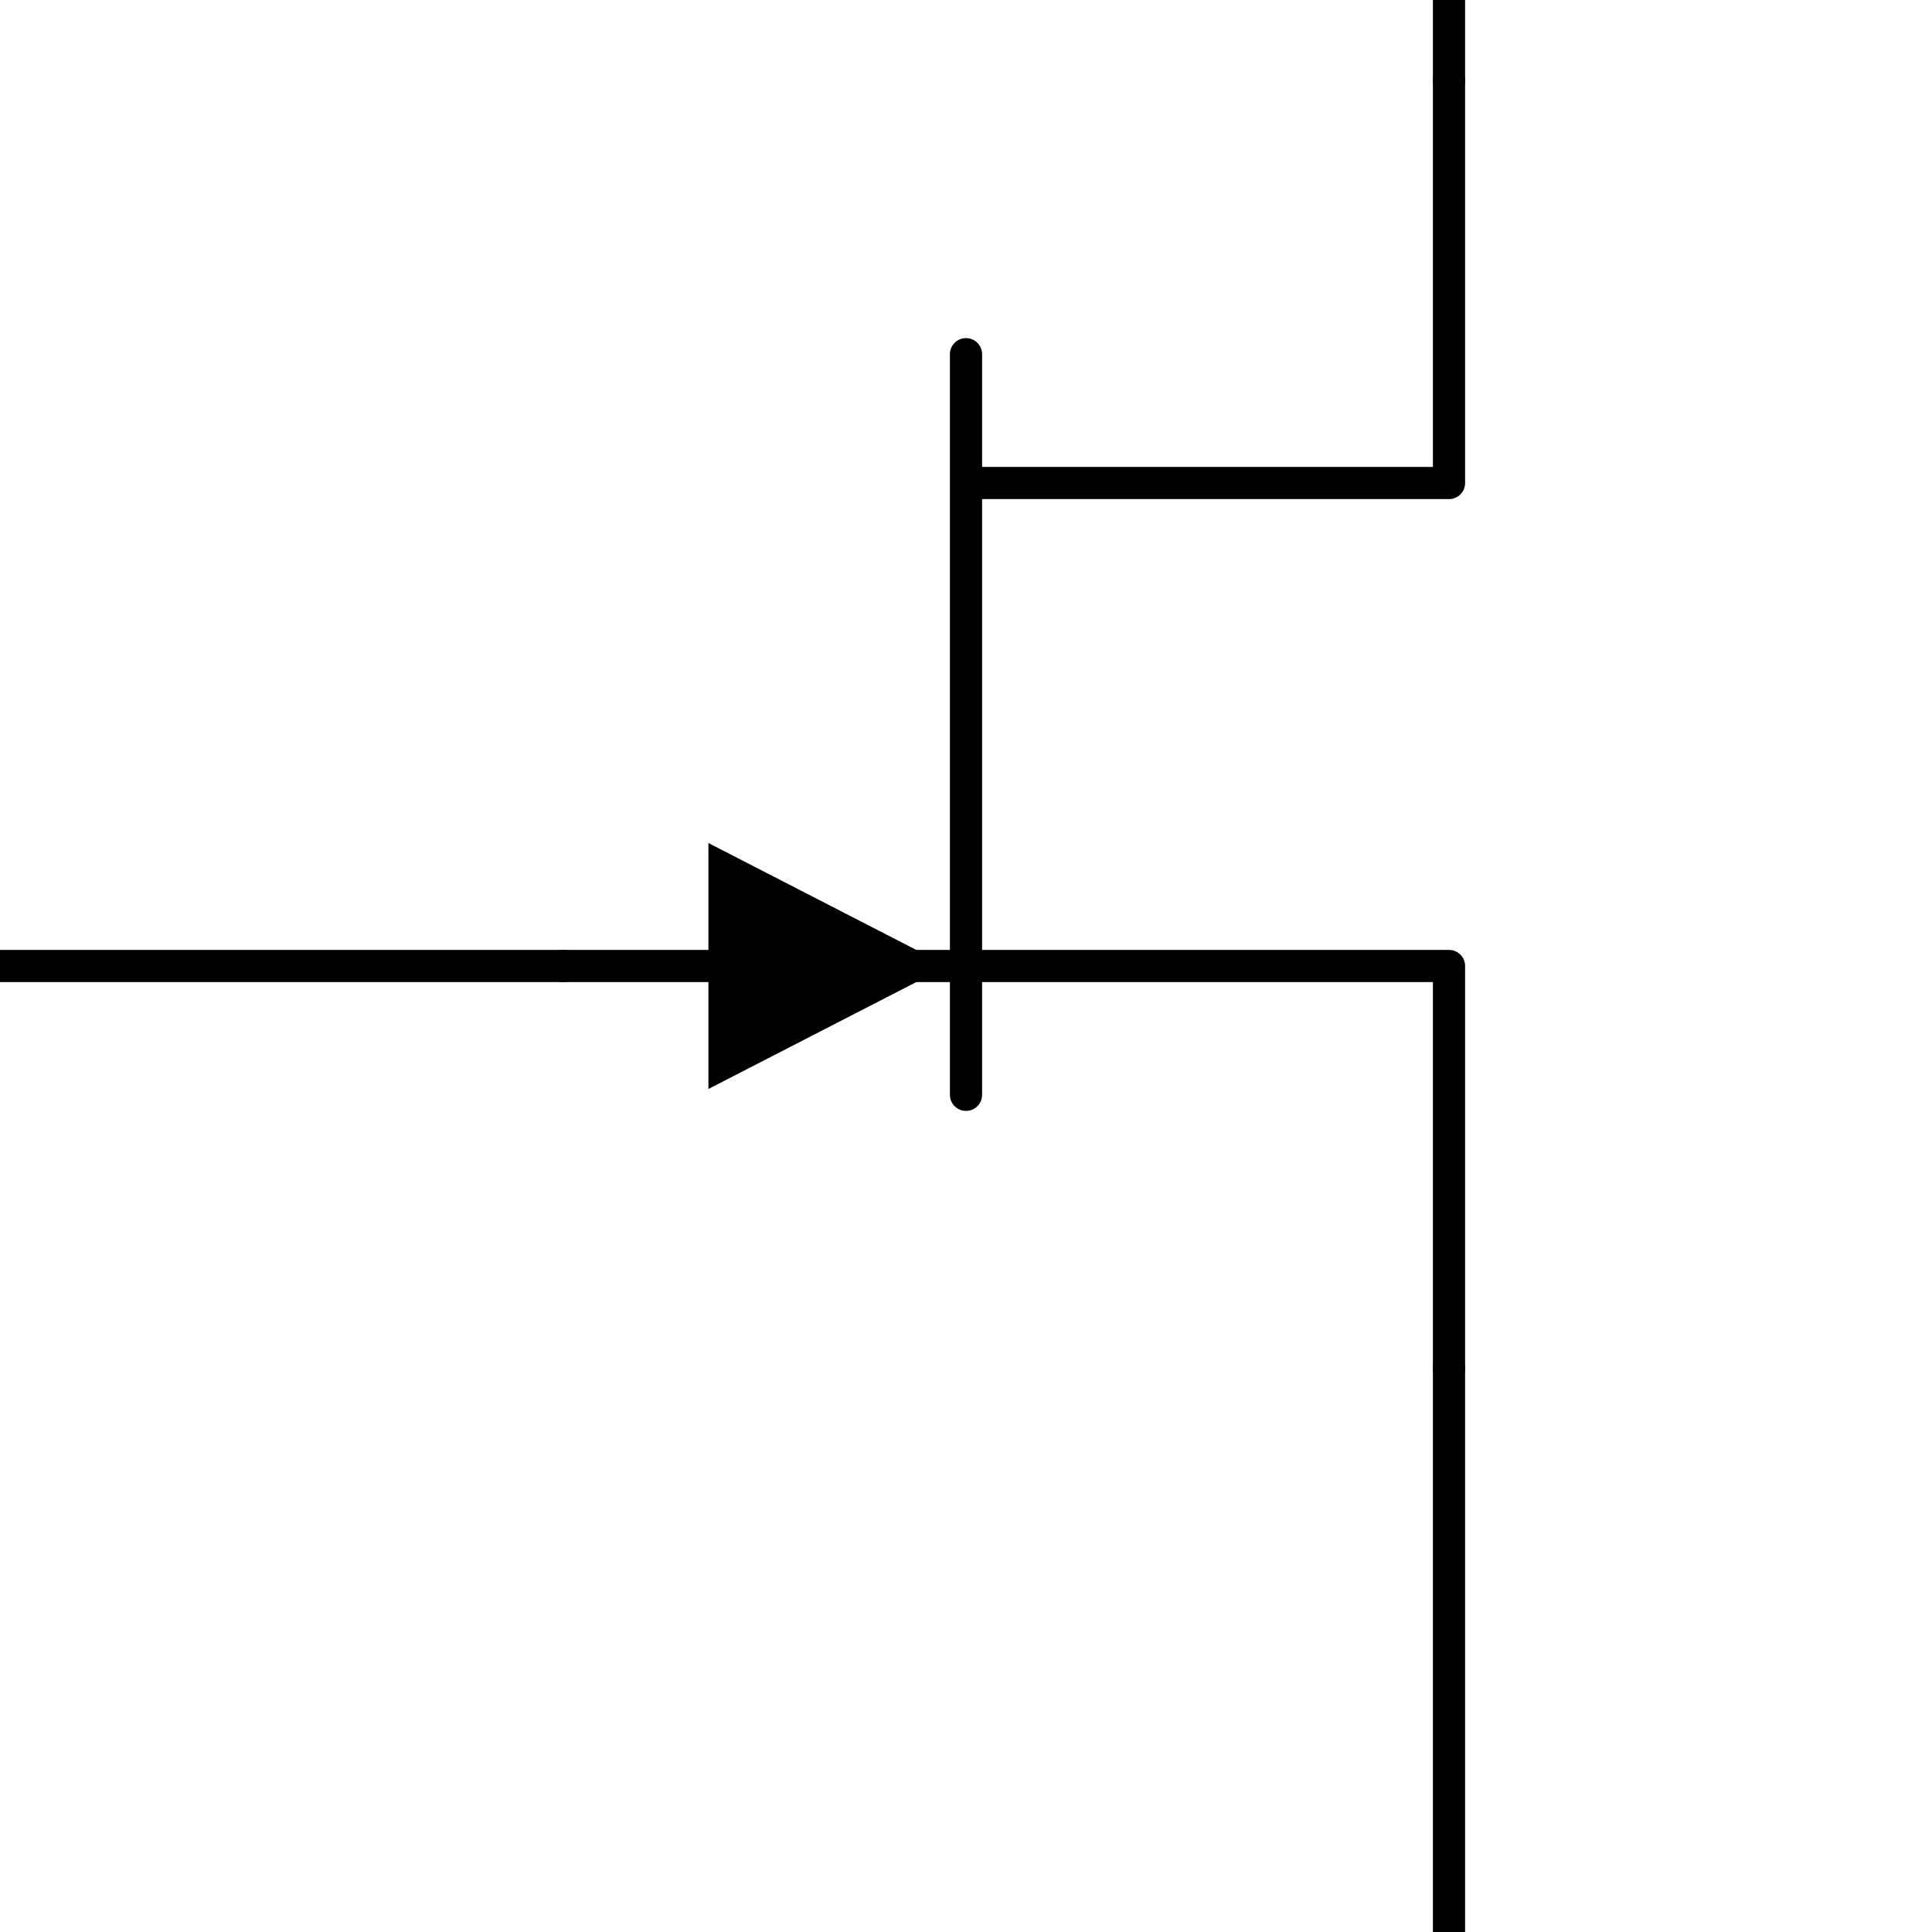
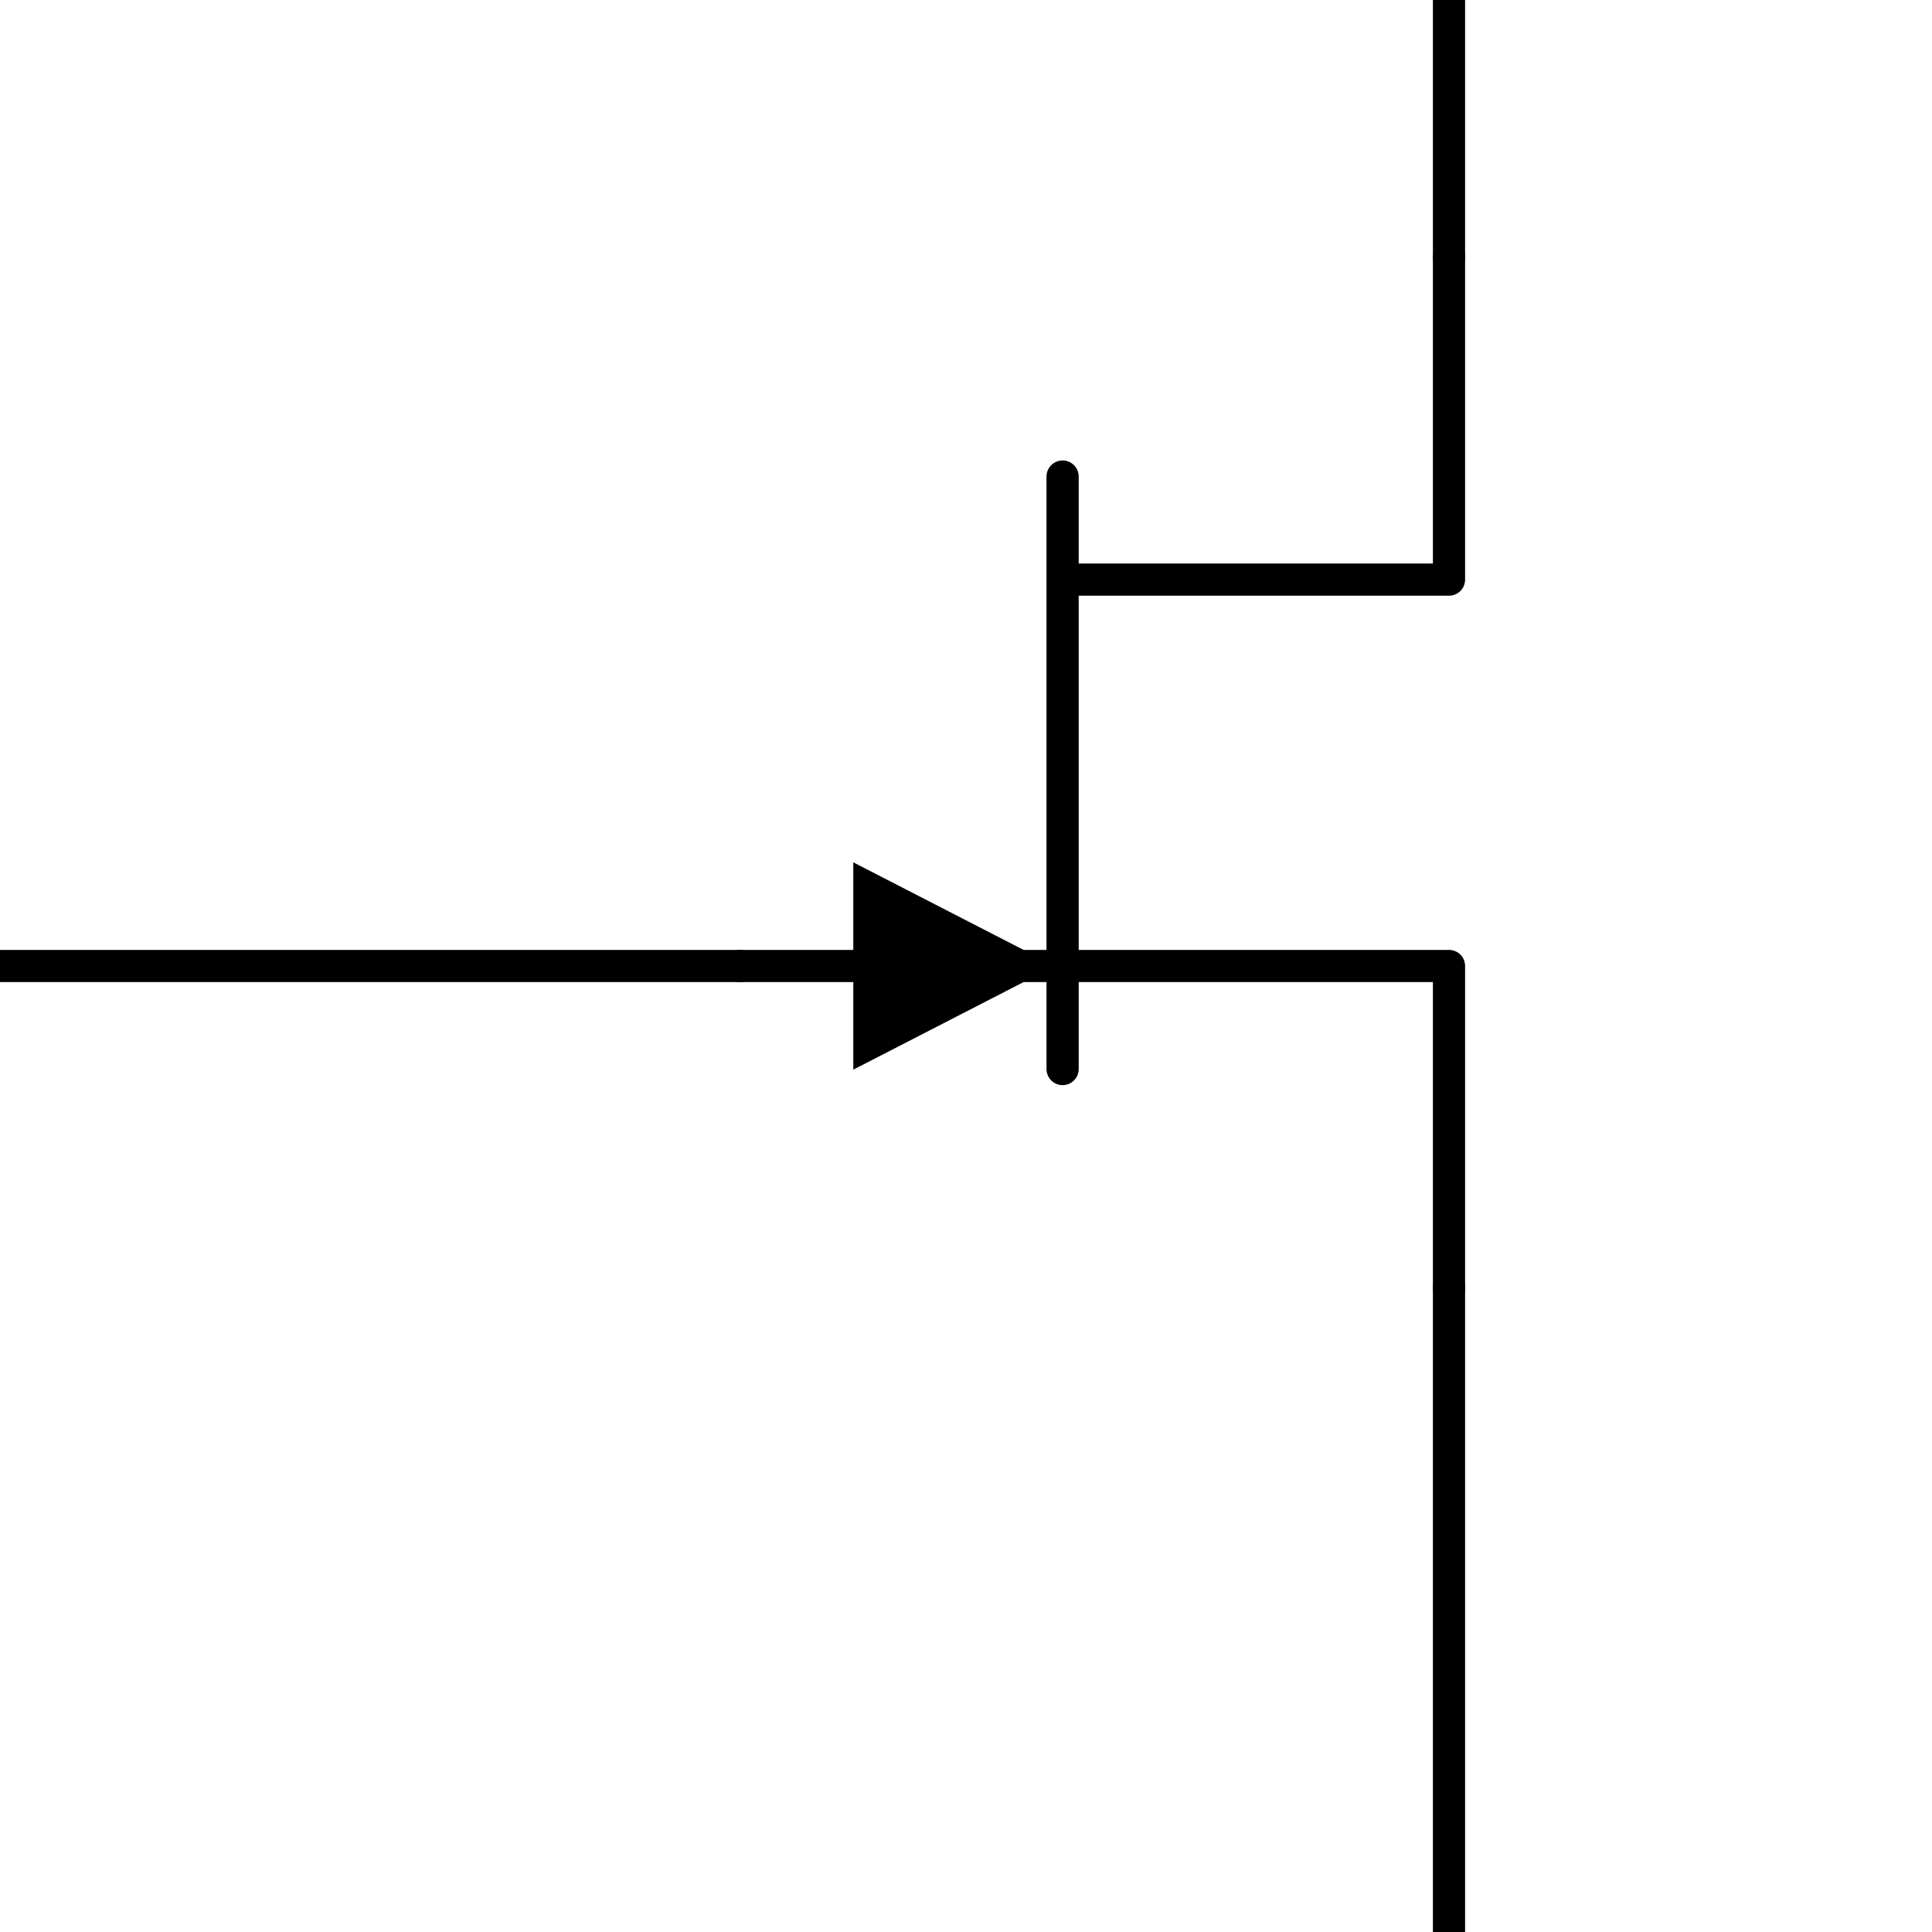
<svg xmlns="http://www.w3.org/2000/svg" width="120" height="120" viewBox="0 0 120 120">
  <g id="jfetP" fill="none" stroke="#000" stroke-width="2" stroke-linecap="round" stroke-linejoin="round">
-     <path id="reference-0" d="M 90 5 L 90 30 L 60 30 L 60 22 L 60 68 L 60 60 L 90 60 L 90 85" stroke="#000" fill="none" stroke-width="2" stroke-linecap="round" stroke-linejoin="round" />
-     <path id="reference-1" d="M 60 60 L 35 60" stroke="#000" fill="none" stroke-width="2" stroke-linecap="round" stroke-linejoin="round" />
-     <path id="reference-2" d="M 45 60 L 45 60" stroke="#000" fill="none" stroke-width="2" stroke-linecap="round" stroke-linejoin="round" />
-     <path id="reference-3" d="M 56.667 60 L 45 54 L 45 66 Z" stroke="#000" fill="#000" stroke-linecap="butt" stroke-linejoin="miter" />
-     <line id="gate-extension" x1="0" y1="60" x2="35" y2="60" />
-     <line id="upper-extension" x1="90" y1="0" x2="90" y2="5" />
-     <line id="lower-extension" x1="90" y1="85" x2="90" y2="120" />
+     <path id="reference-0" d="M 90 16 L 90 36 L 66 36 L 66 29.6 L 66 66.4 L 66 60 L 90 60 L 90 80" stroke="#000" fill="none" stroke-width="2" stroke-linecap="round" stroke-linejoin="round" />
+     <path id="reference-1" d="M 66 60 L 46 60" stroke="#000" fill="none" stroke-width="2" stroke-linecap="round" stroke-linejoin="round" />
+     <path id="reference-2" d="M 54 60 L 54 60" stroke="#000" fill="none" stroke-width="2" stroke-linecap="round" stroke-linejoin="round" />
+     <path id="reference-3" d="M 63.333 60 L 54 55.2 L 54 64.8 Z" stroke="#000" fill="#000" stroke-linecap="butt" stroke-linejoin="miter" />
+     <line id="gate-extension" x1="0" y1="60" x2="46" y2="60" />
+     <line id="upper-extension" x1="90" y1="0" x2="90" y2="16" />
+     <line id="lower-extension" x1="90" y1="80" x2="90" y2="120" />
  </g>
</svg>
